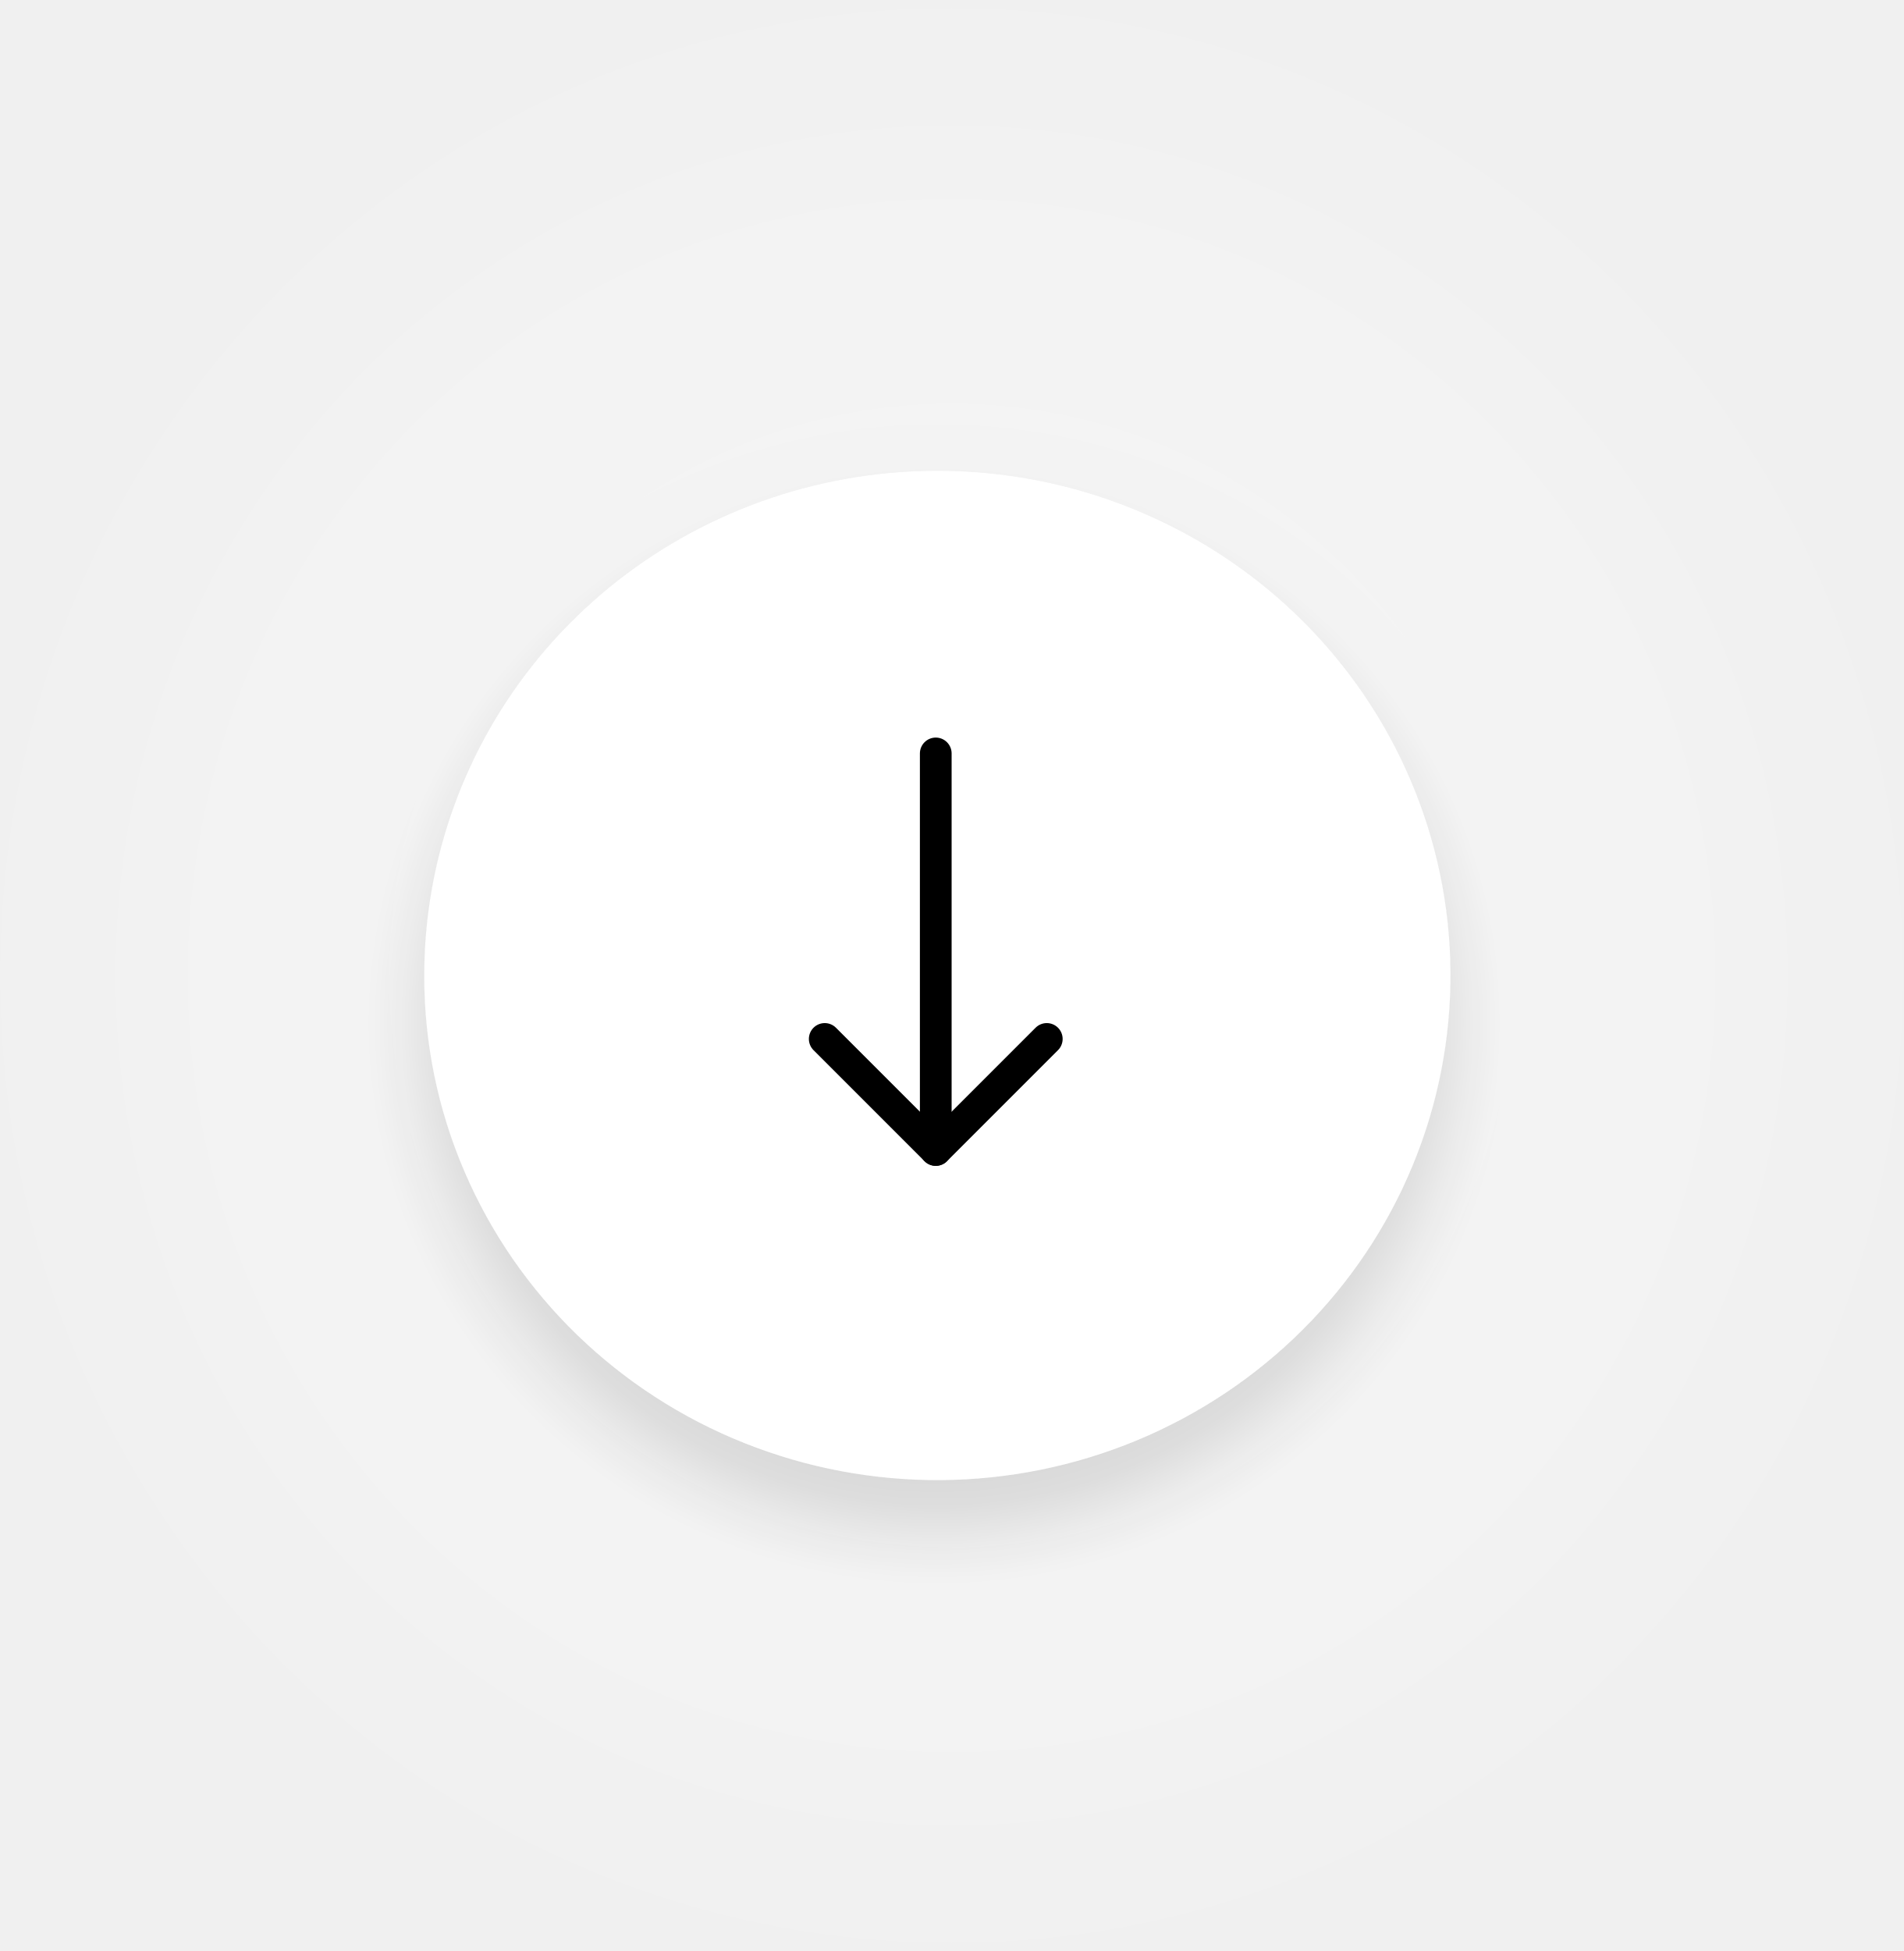
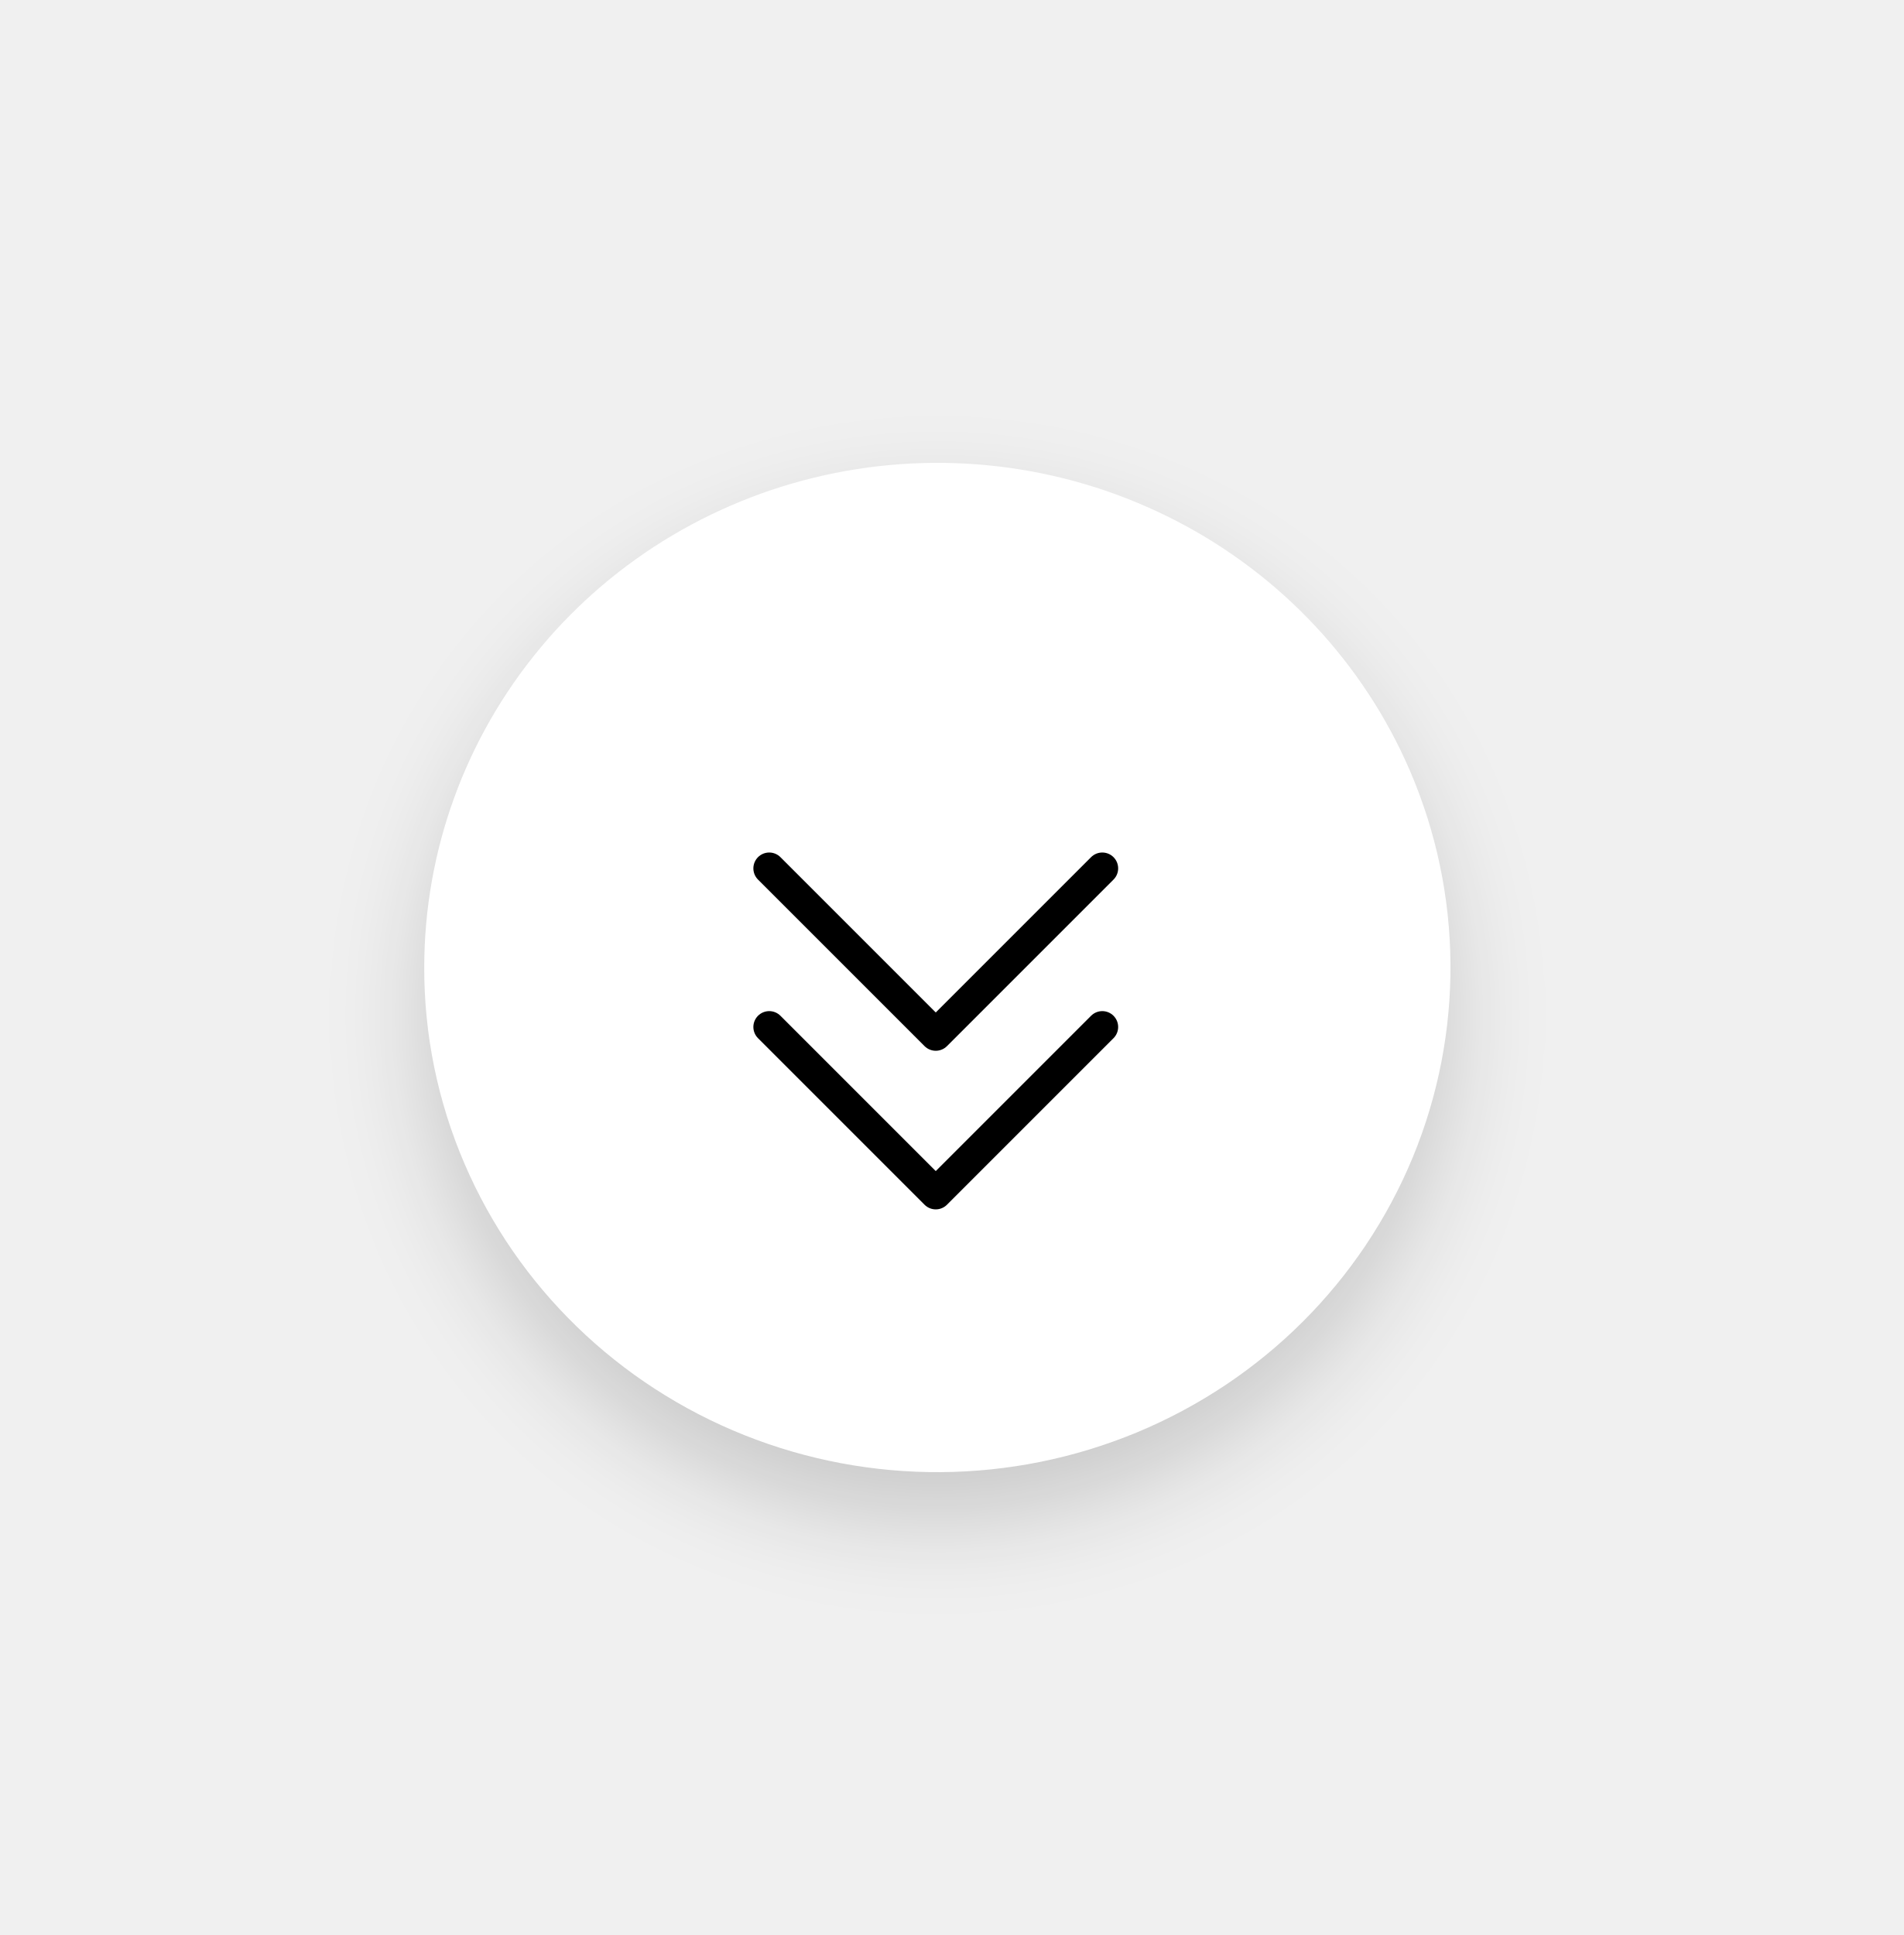
- <svg xmlns="http://www.w3.org/2000/svg" width="80" height="82" viewBox="0 0 120 122" fill="none">
-   <path opacity="0.09" d="M60 97.044C79.581 97.044 95.454 80.906 95.454 60.999C95.454 41.091 79.581 24.953 60 24.953C40.419 24.953 24.546 41.091 24.546 60.999C24.546 80.906 40.419 97.044 60 97.044Z" fill="white" />
-   <path opacity="0.09" d="M60 100.743C81.589 100.743 99.091 82.949 99.091 61C99.091 39.051 81.589 21.258 60 21.258C38.411 21.258 20.909 39.051 20.909 61C20.909 82.949 38.411 100.743 60 100.743Z" fill="white" />
-   <path opacity="0.09" d="M60 103.515C83.096 103.515 101.818 84.48 101.818 60.999C101.818 37.519 83.096 18.484 60 18.484C36.904 18.484 18.182 37.519 18.182 60.999C18.182 84.48 36.904 103.515 60 103.515Z" fill="white" />
-   <path opacity="0.09" d="M60 109.059C86.108 109.059 107.273 87.541 107.273 60.998C107.273 34.455 86.108 12.938 60 12.938C33.892 12.938 12.727 34.455 12.727 60.998C12.727 87.541 33.892 109.059 60 109.059Z" fill="white" />
-   <g filter="url(#filter0_d_2016_1363)">
-     <path d="M26.748 60.988C26.752 53.648 29.336 46.534 34.062 40.852C38.788 35.171 45.365 31.271 52.68 29.813C59.995 28.356 67.597 29.43 74.198 32.855C80.8 36.279 85.995 41.842 88.903 48.603C92.243 56.379 92.305 65.141 89.076 72.961C85.848 80.782 79.593 87.021 71.688 90.306C63.782 93.591 54.874 93.652 46.923 90.476C38.972 87.301 32.629 81.148 29.29 73.373C27.604 69.455 26.739 65.243 26.748 60.988ZM71.454 56.163C71.454 55.922 71.356 55.691 71.183 55.52C71.009 55.349 70.774 55.254 70.529 55.254L47.665 55.254C47.42 55.254 47.185 55.349 47.012 55.52C46.838 55.691 46.741 55.922 46.741 56.163C46.742 56.356 46.807 56.544 46.926 56.698L58.351 71.988C58.437 72.103 58.549 72.197 58.679 72.261C58.808 72.325 58.951 72.359 59.096 72.359C59.241 72.359 59.384 72.325 59.513 72.261C59.642 72.197 59.755 72.103 59.84 71.988L71.271 56.697C71.389 56.543 71.453 56.356 71.454 56.163Z" fill="white" />
+ <svg xmlns="http://www.w3.org/2000/svg" width="120" height="122" viewBox="0 0 120 122" fill="none">
+   <g filter="url(#filter0_d_0_162)">
+     <path d="M26.748 60.992C26.752 53.651 29.336 46.537 34.062 40.855C38.788 35.174 45.365 31.274 52.68 29.817C59.995 28.359 67.597 29.433 74.198 32.858C80.8 36.282 85.995 41.846 88.903 48.606C92.243 56.382 92.305 65.144 89.076 72.965C85.848 80.785 79.593 87.025 71.688 90.309C63.782 93.594 54.874 93.655 46.923 90.48C38.972 87.304 32.629 81.152 29.29 73.376C27.604 69.458 26.739 65.246 26.748 60.992ZM71.453 56.166C71.453 55.925 71.356 55.694 71.183 55.523C71.009 55.353 70.774 55.257 70.529 55.257L47.665 55.257C47.42 55.257 47.185 55.353 47.012 55.523C46.838 55.694 46.741 55.925 46.741 56.166C46.742 56.359 46.807 56.547 46.926 56.702L58.351 71.992C58.437 72.106 58.549 72.2 58.679 72.264C58.808 72.328 58.951 72.362 59.096 72.362C59.241 72.362 59.384 72.328 59.513 72.264C59.642 72.2 59.755 72.106 59.84 71.992L71.271 56.701C71.389 56.546 71.453 56.359 71.453 56.166Z" fill="white" />
  </g>
-   <path opacity="0.04" d="M60 105.36C84.1 105.36 103.636 85.498 103.636 60.996C103.636 36.495 84.1 16.633 60 16.633C35.9 16.633 16.364 36.495 16.364 60.996C16.364 85.498 35.9 105.36 60 105.36Z" fill="white" />
-   <path opacity="0.04" d="M60 109.985C86.61 109.985 108.182 88.054 108.182 61.001C108.182 33.947 86.61 12.016 60 12.016C33.39 12.016 11.818 33.947 11.818 61.001C11.818 88.054 33.39 109.985 60 109.985Z" fill="white" />
-   <path opacity="0.04" d="M60 114.603C89.121 114.603 112.727 90.603 112.727 60.997C112.727 31.391 89.121 7.391 60 7.391C30.88 7.391 7.273 31.391 7.273 60.997C7.273 90.603 30.88 114.603 60 114.603Z" fill="white" />
-   <path opacity="0.04" d="M60 122C93.137 122 120 94.689 120 61C120 27.311 93.137 0 60 0C26.863 0 0 27.311 0 61C0 94.689 26.863 122 60 122Z" fill="white" />
  <ellipse cx="60.5" cy="60" rx="16.5" ry="15" fill="white" />
-   <path d="M59 47L59 72" stroke="black" stroke-width="2" stroke-linecap="round" stroke-linejoin="round" />
-   <path d="M66 65L59 72L52 65" stroke="black" stroke-width="2" stroke-linecap="round" stroke-linejoin="round" />
+   <path d="M48.5 64.75L59 75.25L69.5 64.75" stroke="black" stroke-width="2" stroke-linecap="round" stroke-linejoin="round" />
+   <path d="M48.5 54.75L59 65.25L69.5 54.75" stroke="black" stroke-width="2" stroke-linecap="round" stroke-linejoin="round" />
  <defs>
-     <filter id="filter0_d_2016_1363" x="20.748" y="26.18" width="76.706" height="75.633" filterUnits="userSpaceOnUse" color-interpolation-filters="sRGB">
+     <filter id="filter0_d_0_162" x="20.748" y="26.183" width="76.706" height="75.635" filterUnits="userSpaceOnUse" color-interpolation-filters="sRGB">
      <feFlood flood-opacity="0" result="BackgroundImageFix" />
      <feColorMatrix in="SourceAlpha" type="matrix" values="0 0 0 0 0 0 0 0 0 0 0 0 0 0 0 0 0 0 127 0" result="hardAlpha" />
      <feOffset dy="3" />
      <feGaussianBlur stdDeviation="3" />
      <feColorMatrix type="matrix" values="0 0 0 0 0 0 0 0 0 0 0 0 0 0 0 0 0 0 0.161 0" />
-       <feBlend mode="normal" in2="BackgroundImageFix" result="effect1_dropShadow_2016_1363" />
-       <feBlend mode="normal" in="SourceGraphic" in2="effect1_dropShadow_2016_1363" result="shape" />
+       <feBlend mode="normal" in2="BackgroundImageFix" result="effect1_dropShadow_0_162" />
+       <feBlend mode="normal" in="SourceGraphic" in2="effect1_dropShadow_0_162" result="shape" />
    </filter>
  </defs>
</svg>
